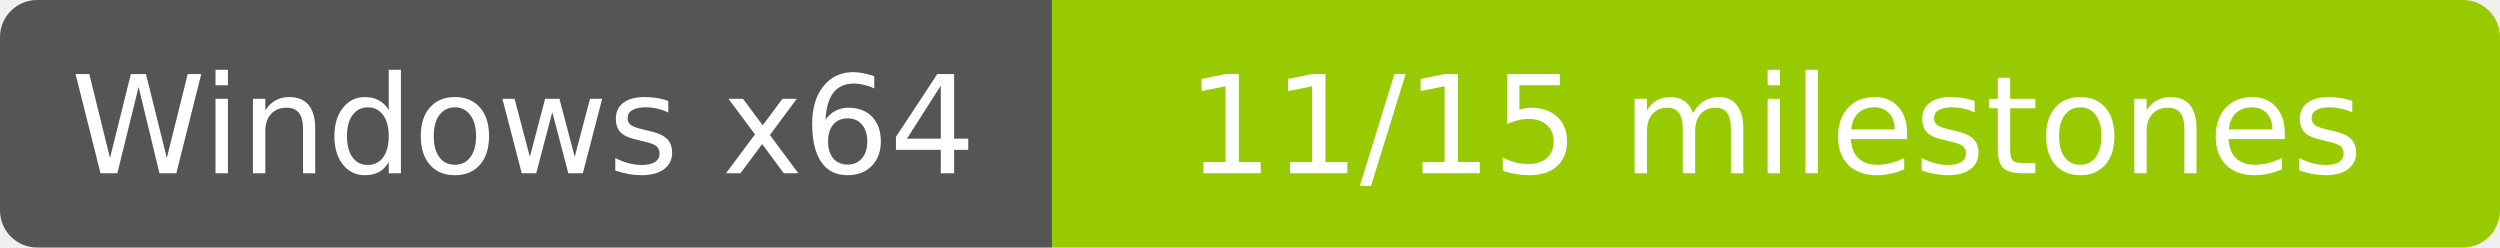
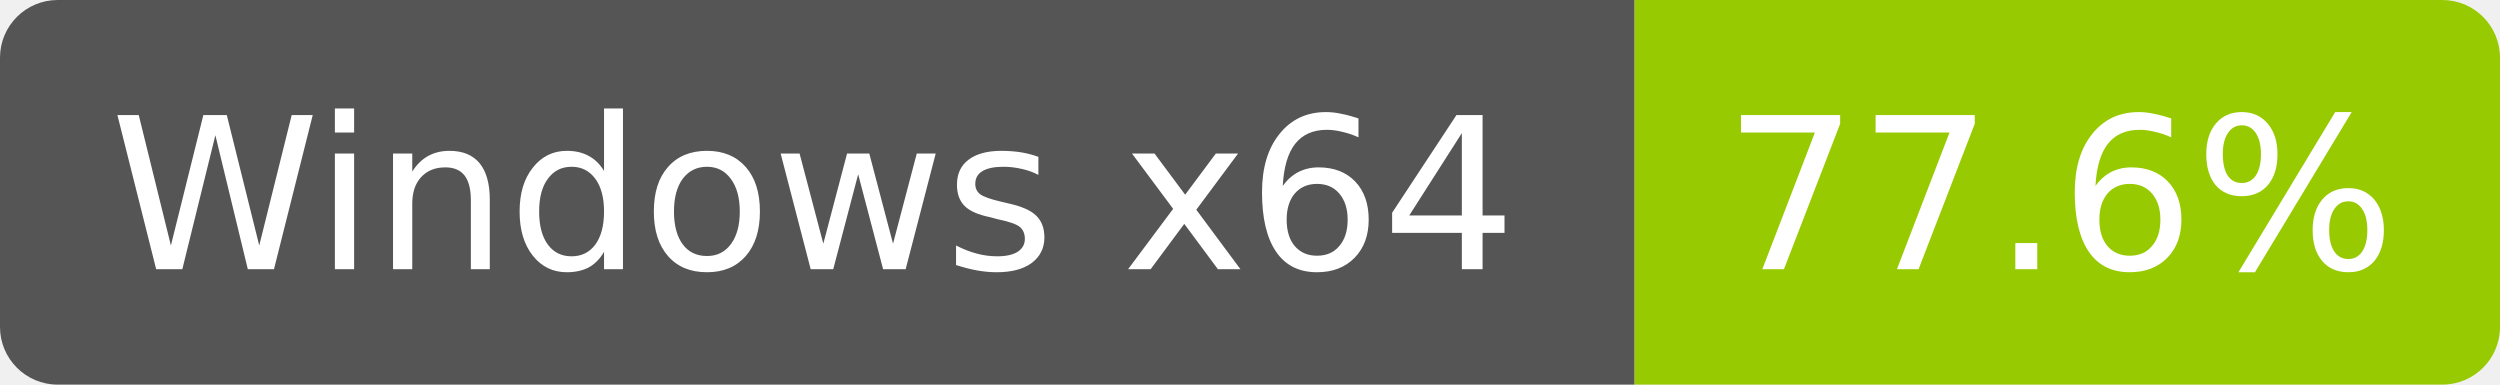
- <svg xmlns="http://www.w3.org/2000/svg" width="202" height="20" role="img" aria-label="Windows x64: 11/15 milestones">
+ <svg xmlns="http://www.w3.org/2000/svg" width="130" height="20" role="img" aria-label="Windows x64: 77.6%">
  <clipPath id="r">
-     <rect width="202" height="20" rx="3" />
+     <rect width="130" height="20" rx="3" />
  </clipPath>
  <g clip-path="url(#r)">
    <rect width="85" height="20" fill="#555" />
-     <rect x="85" width="118" height="20" fill="#97ca00" />
+     <rect x="85" width="45" height="20" fill="#97ca00" />
  </g>
  <g fill="#fff" text-anchor="middle" font-family="Verdana,Geneva,DejaVu Sans,sans-serif" font-size="11">
    <text x="42.3" y="14">Windows x64</text>
-     <text x="143.4" y="14">11/15 milestones</text>
+     <text x="107.1" y="14">77.6%</text>
  </g>
</svg>
